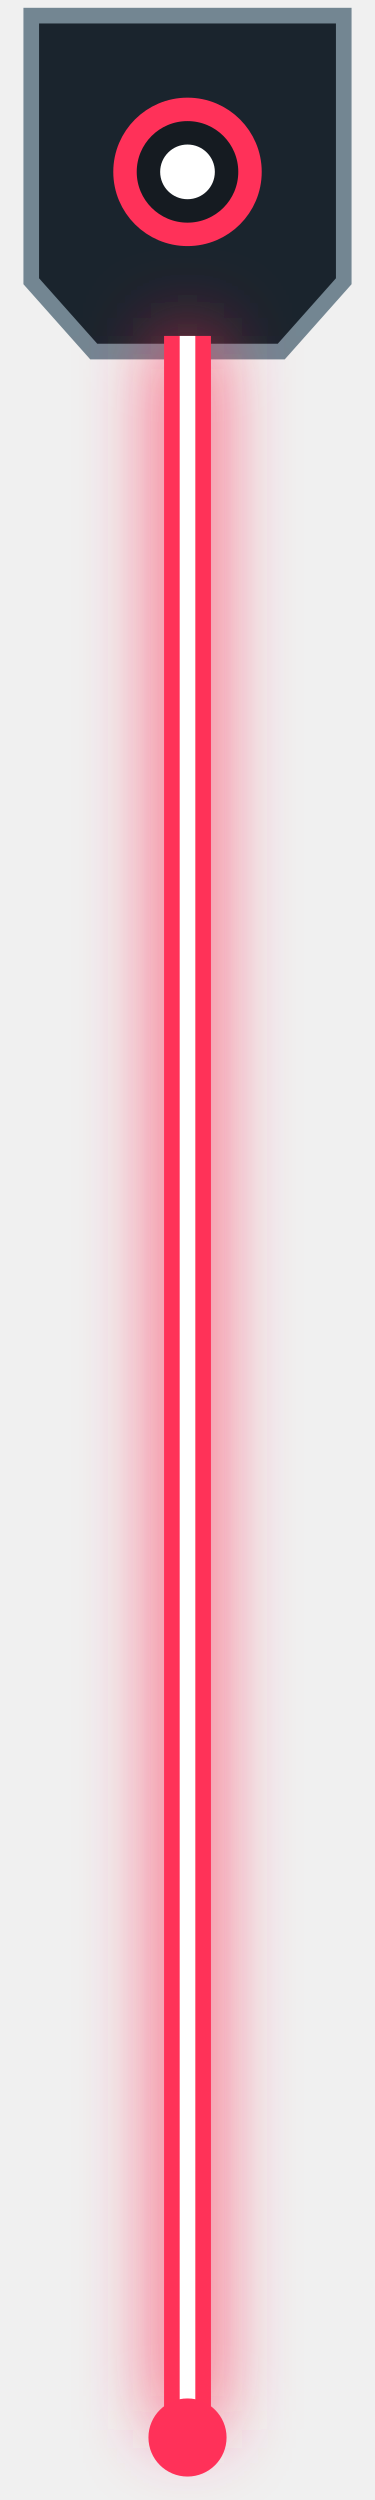
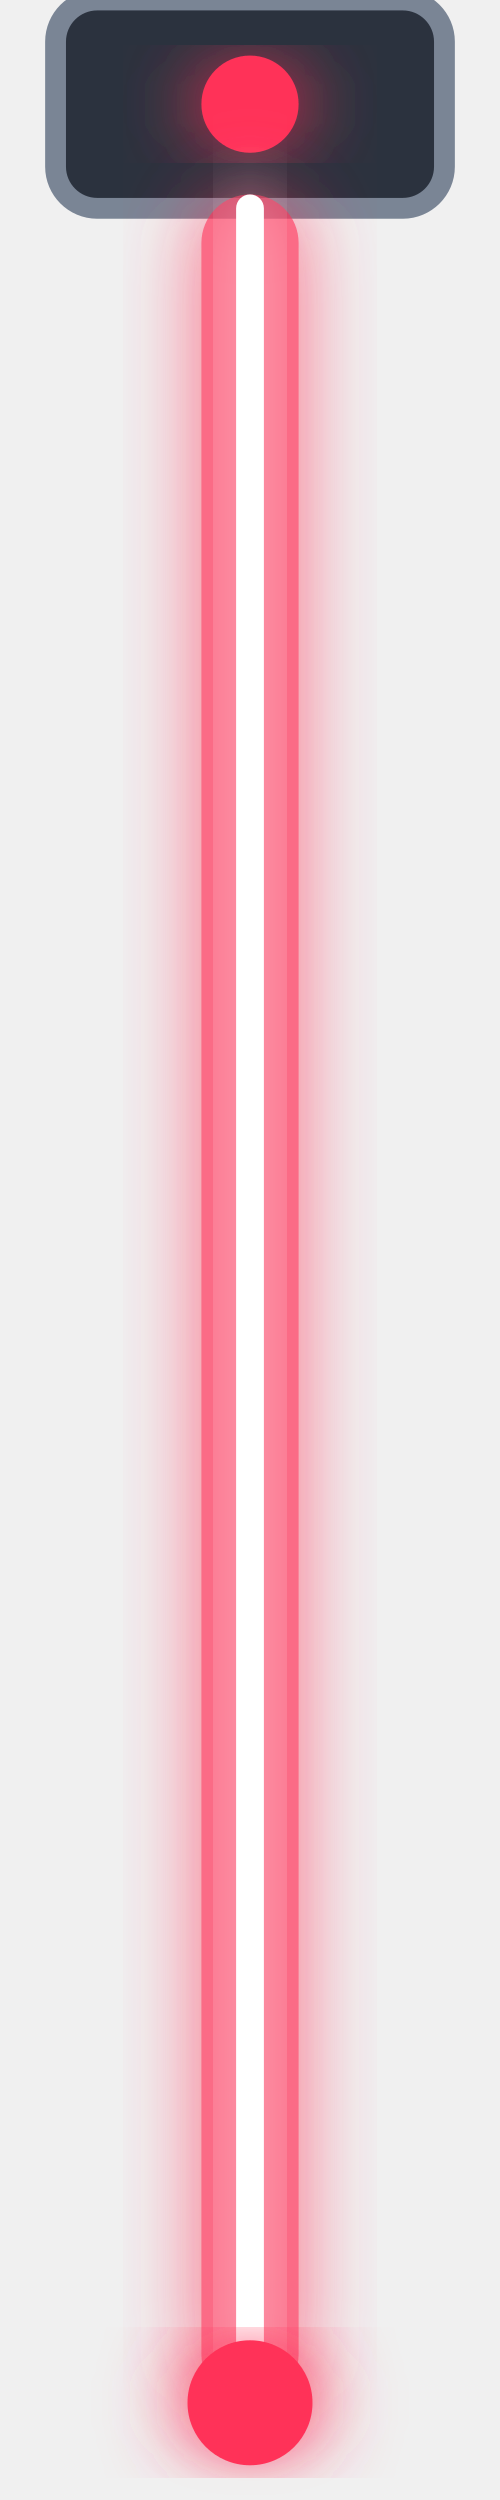
- <svg xmlns="http://www.w3.org/2000/svg" width="48" height="320" viewBox="0 0 48 320">
+ <svg xmlns="http://www.w3.org/2000/svg" width="72" height="360" viewBox="0 0 72 360">
  <defs>
-     <filter id="g" x="-200%" y="-10%" width="500%" height="120%">
-       <feGaussianBlur stdDeviation="5" result="b" />
+     <filter id="g" x="-80%" y="-10%" width="260%" height="120%">
+       <feGaussianBlur stdDeviation="6" result="b" />
      <feMerge>
        <feMergeNode in="b" />
        <feMergeNode in="SourceGraphic" />
      </feMerge>
    </filter>
  </defs>
-   <path d="M4 2h40v34l-8 9H12l-8-9z" fill="#1a242d" stroke="#738692" stroke-width="2" />
-   <circle cx="24" cy="22" r="8" fill="#151b21" stroke="#ff3159" stroke-width="3" />
-   <circle cx="24" cy="22" r="3.5" fill="#fff" />
-   <rect x="21" y="43" width="6" height="268" fill="#ff3159" filter="url(#g)" />
-   <rect x="23" y="43" width="2" height="268" fill="#fff" />
-   <circle cx="24" cy="312" r="5" fill="#ff3159" />
+   <rect x="8" y="0" width="56" height="30" rx="6" fill="#2b323e" stroke="#7a8595" stroke-width="3" />
+   <circle cx="36" cy="15" r="7" fill="#ff3159" filter="url(#g)" />
+   <rect x="29" y="28" width="14" height="318" rx="7" fill="#ff3159" opacity=".70" filter="url(#g)" />
+   <rect x="34" y="28" width="4" height="318" rx="2" fill="#ffffff" filter="url(#g)" />
+   <circle cx="36" cy="346" r="9" fill="#ff3159" filter="url(#g)" />
</svg>
